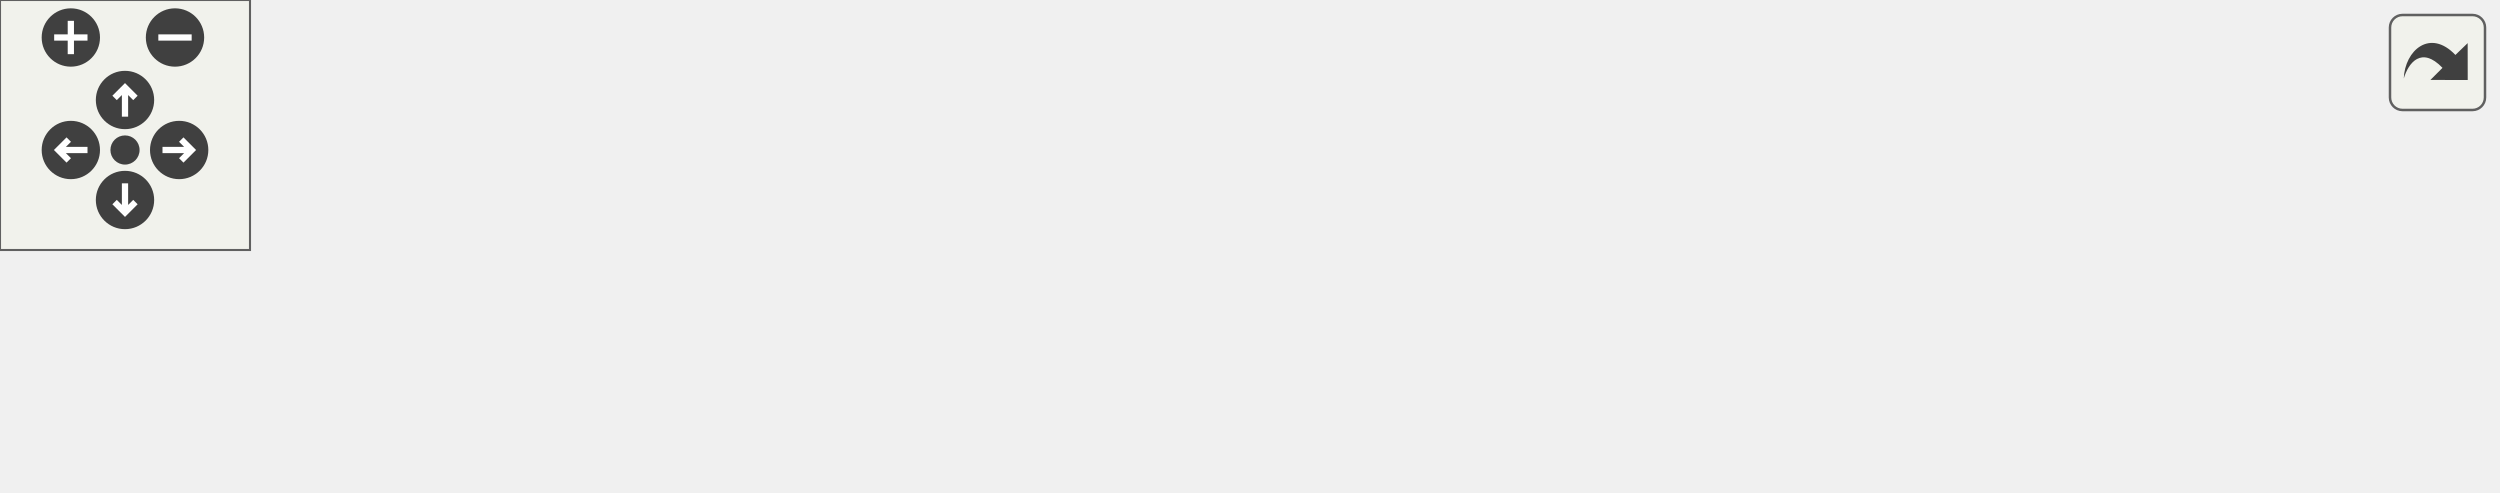
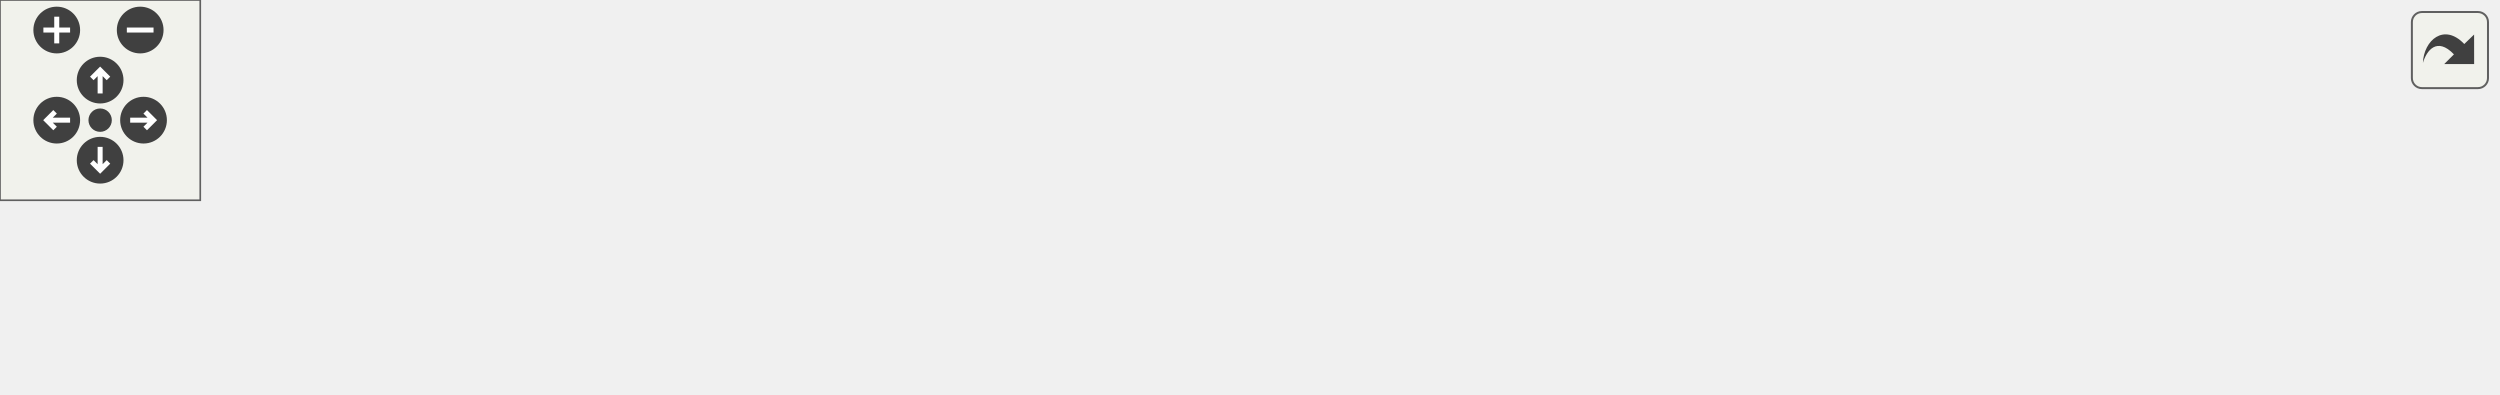
<svg xmlns="http://www.w3.org/2000/svg" xmlns:xlink="http://www.w3.org/1999/xlink" id="main" version="1.1" xml:space="preserve">
  <style type="text/css">
.edge:hover path { stroke: red; }
.edge:hover polygon { stroke: red; fill: red; }
</style>
  <defs>
    <circle id="rim" cx="0" cy="0" r="7" />
    <circle id="rim2" cx="0" cy="0" r="3.5" />
    <g id="zoomPlus">
      <use xlink:href="#rim" fill="#404040">
        <set attributeName="fill" to="#808080" begin="zoomplus.mouseover" end="zoomplus.mouseout" />
      </use>
      <path d="M-4,0h8M0,-4v8" fill="none" stroke="white" stroke-width="1.5" pointer-events="none" />
    </g>
    <g id="zoomMin">
      <use xlink:href="#rim" fill="#404040">
        <set attributeName="fill" to="#808080" begin="zoomminus.mouseover" end="zoomminus.mouseout" />
      </use>
      <path d="M-4,0h8" fill="none" stroke="white" stroke-width="1.5" pointer-events="none" />
    </g>
    <g id="dirArrow">
      <path fill="none" stroke="white" stroke-width="1.5" d="M0,-3.0v7 M-2.5,-0.5L0,-3.0L2.5,-0.5" />
    </g>
    <g id="resetDef">
      <use xlink:href="#rim2" fill="#404040">
        <set attributeName="fill" to="#808080" begin="reset.mouseover" end="reset.mouseout" />
      </use>
    </g>
  </defs>
  <svg id="graph" class="graph">
    <g id="viewport">
      <g id="node1" class="node">
        <g id="a_node1">
          <a xlink:title=" ">
-             <polygon fill="#bfbfbf" stroke="black" points="483,-19.5 483,-38.5 599,-38.5 599,-19.5 483,-19.5" />
-             <text text-anchor="middle" x="541" y="-26.5" font-family="Helvetica,sans-Serif" font-size="10.00">SellableItemUI.SetItem</text>
+             <polygon fill="#bfbfbf" stroke="black" points="632,-19.5 632,-38.5 748,-38.5 748,-19.5 632,-19.5" />
+             <text text-anchor="middle" x="690" y="-26.5" font-family="Helvetica,sans-Serif" font-size="10.00">SellableItemUI.SetItem</text>
          </a>
        </g>
      </g>
      <g id="node2" class="node">
        <g id="a_node2">
          <a xlink:href="class_player_h_u_d_controller.html#ac39302aee1420d6afbc3a73805929143" target="_top" xlink:title=" ">
-             <polygon fill="none" stroke="black" points="307,-14 307,-44 447,-44 447,-14 307,-14" />
-             <text text-anchor="start" x="315" y="-32" font-family="Helvetica,sans-Serif" font-size="10.00">PlayerHUDController.Update</text>
-             <text text-anchor="middle" x="377" y="-21" font-family="Helvetica,sans-Serif" font-size="10.00">Items</text>
+             <polygon fill="none" stroke="black" points="456,-14 456,-44 596,-44 596,-14 456,-14" />
+             <text text-anchor="start" x="464" y="-32" font-family="Helvetica,sans-Serif" font-size="10.00">PlayerHUDController.Update</text>
+             <text text-anchor="middle" x="526" y="-21" font-family="Helvetica,sans-Serif" font-size="10.00">Items</text>
          </a>
        </g>
      </g>
      <g id="edge1" class="edge">
-         <path fill="none" stroke="midnightblue" d="M472.7,-29C464.24,-29 455.58,-29 447.1,-29" />
-         <polygon fill="midnightblue" stroke="midnightblue" points="472.88,-32.5 482.88,-29 472.88,-25.5 472.88,-32.5" />
+         <path fill="none" stroke="midnightblue" d="M621.7,-29C613.24,-29 604.58,-29 596.1,-29" />
+         <polygon fill="midnightblue" stroke="midnightblue" points="621.88,-32.5 631.88,-29 621.88,-25.5 621.88,-32.5" />
      </g>
      <g id="node3" class="node">
        <g id="a_node3">
          <a xlink:href="class_inventory.html#a22aa6615c02eff40c88a48c96905e962" target="_top" xlink:title=" ">
-             <polygon fill="none" stroke="black" points="177,-19.5 177,-38.5 271,-38.5 271,-19.5 177,-19.5" />
-             <text text-anchor="middle" x="224" y="-26.5" font-family="Helvetica,sans-Serif" font-size="10.00">Inventory.BuyItem</text>
+             <polygon fill="none" stroke="black" points="326,-19.5 326,-38.5 420,-38.5 420,-19.5 326,-19.5" />
+             <text text-anchor="middle" x="373" y="-26.5" font-family="Helvetica,sans-Serif" font-size="10.00">Inventory.BuyItem</text>
          </a>
        </g>
      </g>
      <g id="edge2" class="edge">
-         <path fill="none" stroke="midnightblue" d="M296.46,-29C287.75,-29 279.12,-29 271.02,-29" />
-         <polygon fill="midnightblue" stroke="midnightblue" points="296.69,-32.5 306.69,-29 296.69,-25.5 296.69,-32.5" />
+         <path fill="none" stroke="midnightblue" d="M445.46,-29C436.75,-29 428.12,-29 420.02,-29" />
+         <polygon fill="midnightblue" stroke="midnightblue" points="445.69,-32.5 455.69,-29 445.69,-25.5 445.69,-32.5" />
      </g>
      <g id="node4" class="node">
        <g id="a_node4">
          <a xlink:href="class_current_item_shop.html#ac931da08dc792088bbb913a1db71cf27" target="_top" xlink:title=" ">
-             <polygon fill="none" stroke="black" points="0,-38.5 0,-57.5 141,-57.5 141,-38.5 0,-38.5" />
-             <text text-anchor="middle" x="70.5" y="-45.5" font-family="Helvetica,sans-Serif" font-size="10.00">CurrentItemShop.BuyCurrent</text>
+             <polygon fill="none" stroke="black" points="149,-38.5 149,-57.5 290,-57.5 290,-38.5 149,-38.5" />
+             <text text-anchor="middle" x="219.5" y="-45.5" font-family="Helvetica,sans-Serif" font-size="10.00">CurrentItemShop.BuyCurrent</text>
          </a>
        </g>
      </g>
      <g id="edge3" class="edge">
-         <path fill="none" stroke="midnightblue" d="M166.76,-36.05C158.43,-37.1 149.77,-38.18 141.2,-39.26" />
-         <polygon fill="midnightblue" stroke="midnightblue" points="167.24,-39.52 176.72,-34.8 166.36,-32.58 167.24,-39.52" />
+         <path fill="none" stroke="midnightblue" d="M315.76,-36.05C307.43,-37.1 298.77,-38.18 290.2,-39.26" />
+         <polygon fill="midnightblue" stroke="midnightblue" points="316.24,-39.52 325.72,-34.8 315.36,-32.58 316.24,-39.52" />
      </g>
      <g id="node5" class="node">
        <g id="a_node5">
-           <a xlink:href="class_item_u_i.html#a2b89b23e671541d302225044a9d9de6f" target="_top" xlink:title=" ">
-             <polygon fill="none" stroke="black" points="14,-0.5 14,-19.5 127,-19.5 127,-0.5 14,-0.5" />
-             <text text-anchor="middle" x="70.5" y="-7.5" font-family="Helvetica,sans-Serif" font-size="10.00">ItemUI.OnPointerClick</text>
+           <a xlink:href="class_item_u_i.html#a7989b50db532215f7732954841b6ae4d" target="_top" xlink:title=" ">
+             <polygon fill="none" stroke="black" points="178,-0.5 178,-19.5 261,-19.5 261,-0.5 178,-0.5" />
+             <text text-anchor="middle" x="219.5" y="-7.5" font-family="Helvetica,sans-Serif" font-size="10.00">ItemUI.BuyItem</text>
          </a>
        </g>
      </g>
      <g id="edge4" class="edge">
-         <path fill="none" stroke="midnightblue" d="M166.58,-21.92C153.67,-20.31 139.96,-18.59 127.09,-16.97" />
-         <polygon fill="midnightblue" stroke="midnightblue" points="166.36,-25.42 176.72,-23.2 167.24,-18.48 166.36,-25.42" />
+         <path fill="none" stroke="midnightblue" d="M315.58,-21.92C297.49,-19.66 277.83,-17.19 261.11,-15.09" />
+         <polygon fill="midnightblue" stroke="midnightblue" points="315.36,-25.42 325.72,-23.2 316.24,-18.48 315.36,-25.42" />
+       </g>
+       <g id="node6" class="node">
+         <g id="a_node6">
+           <a xlink:href="class_item_u_i.html#a2b89b23e671541d302225044a9d9de6f" target="_top" xlink:title=" ">
+             <polygon fill="none" stroke="black" points="0,-0.5 0,-19.5 113,-19.5 113,-0.5 0,-0.5" />
+             <text text-anchor="middle" x="56.5" y="-7.5" font-family="Helvetica,sans-Serif" font-size="10.00">ItemUI.OnPointerClick</text>
+           </a>
+         </g>
+       </g>
+       <g id="edge5" class="edge">
+         <path fill="none" stroke="midnightblue" d="M167.4,-10C150.08,-10 130.66,-10 113.01,-10" />
+         <polygon fill="midnightblue" stroke="midnightblue" points="167.87,-13.5 177.87,-10 167.87,-6.5 167.87,-13.5" />
      </g>
    </g>
  </svg>
  <g id="navigator" transform="translate(0 0)" fill="#404254">
    <rect fill="#f2f5e9" fill-opacity="0.5" stroke="#606060" stroke-width=".5" x="0" y="0" width="60" height="60" />
    <use id="zoomplus" xlink:href="#zoomPlus" x="17" y="9" />
    <use id="zoomminus" xlink:href="#zoomMin" x="42" y="9" />
    <use id="reset" xlink:href="#resetDef" x="30" y="36" />
    <g id="arrowUp" xlink:href="#dirArrow" transform="translate(30 24)">
      <use xlink:href="#rim" fill="#404040">
        <set attributeName="fill" to="#808080" begin="arrowUp.mouseover" end="arrowUp.mouseout" />
      </use>
      <path fill="none" stroke="white" stroke-width="1.5" d="M0,-3.0v7 M-2.5,-0.5L0,-3.0L2.5,-0.5" />
    </g>
    <g id="arrowRight" xlink:href="#dirArrow" transform="rotate(90) translate(36 -43)">
      <use xlink:href="#rim" fill="#404040">
        <set attributeName="fill" to="#808080" begin="arrowRight.mouseover" end="arrowRight.mouseout" />
      </use>
      <path fill="none" stroke="white" stroke-width="1.5" d="M0,-3.0v7 M-2.5,-0.5L0,-3.0L2.5,-0.5" />
    </g>
    <g id="arrowDown" xlink:href="#dirArrow" transform="rotate(180) translate(-30 -48)">
      <use xlink:href="#rim" fill="#404040">
        <set attributeName="fill" to="#808080" begin="arrowDown.mouseover" end="arrowDown.mouseout" />
      </use>
      <path fill="none" stroke="white" stroke-width="1.5" d="M0,-3.0v7 M-2.5,-0.5L0,-3.0L2.5,-0.5" />
    </g>
    <g id="arrowLeft" xlink:href="#dirArrow" transform="rotate(270) translate(-36 17)">
      <use xlink:href="#rim" fill="#404040">
        <set attributeName="fill" to="#808080" begin="arrowLeft.mouseover" end="arrowLeft.mouseout" />
      </use>
      <path fill="none" stroke="white" stroke-width="1.5" d="M0,-3.0v7 M-2.5,-0.5L0,-3.0L2.5,-0.5" />
    </g>
  </g>
  <svg viewBox="0 0 15 15" width="100%" height="30px" preserveAspectRatio="xMaxYMin meet">
    <g id="arrow_out" transform="scale(0.3 0.3)">
      <a xlink:href="class_sellable_item_u_i_a6af430a8024bce99b71d8e5867e1c496_icgraph_org.svg" target="_base">
        <rect id="button" ry="5" rx="5" y="6" x="6" height="38" width="38" fill="#f2f5e9" fill-opacity="0.5" stroke="#606060" stroke-width="1.0" />
        <path id="arrow" d="M 11.5,31.437 C 11.94,20.098 22.043,11.323 32.159,21.979 L 37.069,17.246 C 37.069,17.246 37.088,32 37.088,32 L 22.16,31.978 C 22.16,31.978 26.998,27.14 26.998,27.14 C 18.529,18.264 13.292,25.23 11.5,31.437 z" style="fill:#404040;" />
      </a>
    </g>
  </svg>
</svg>
